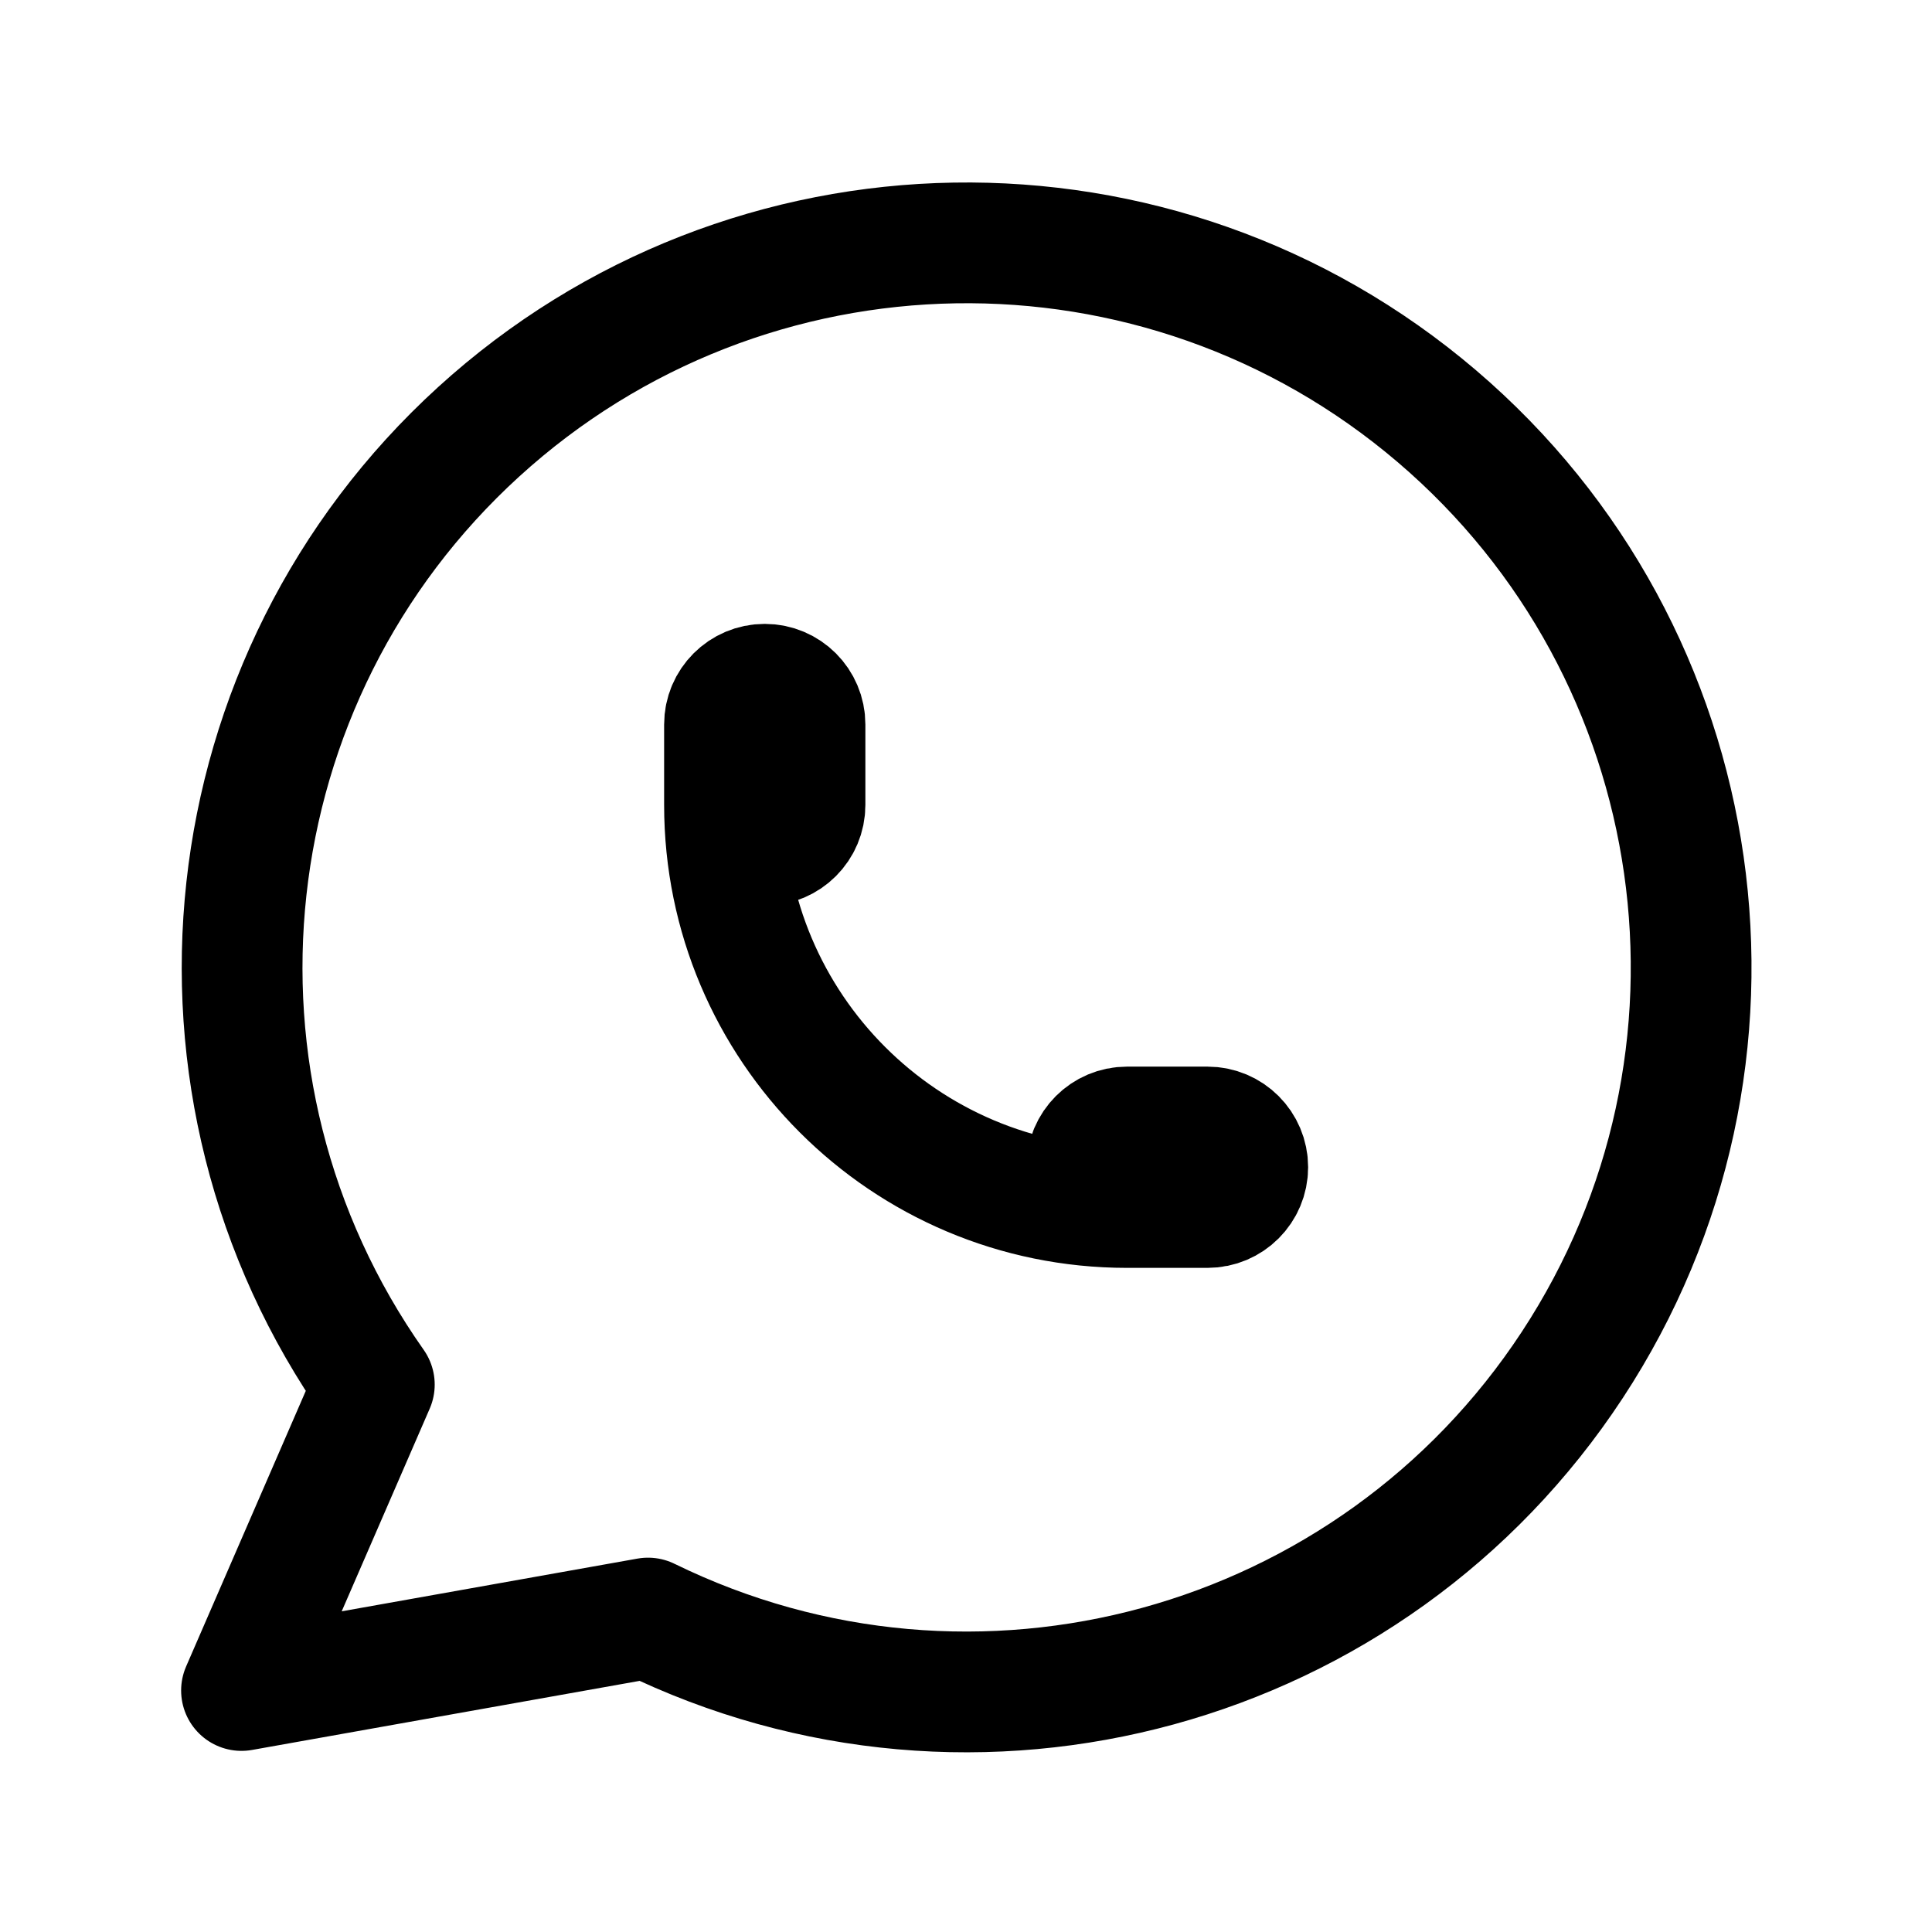
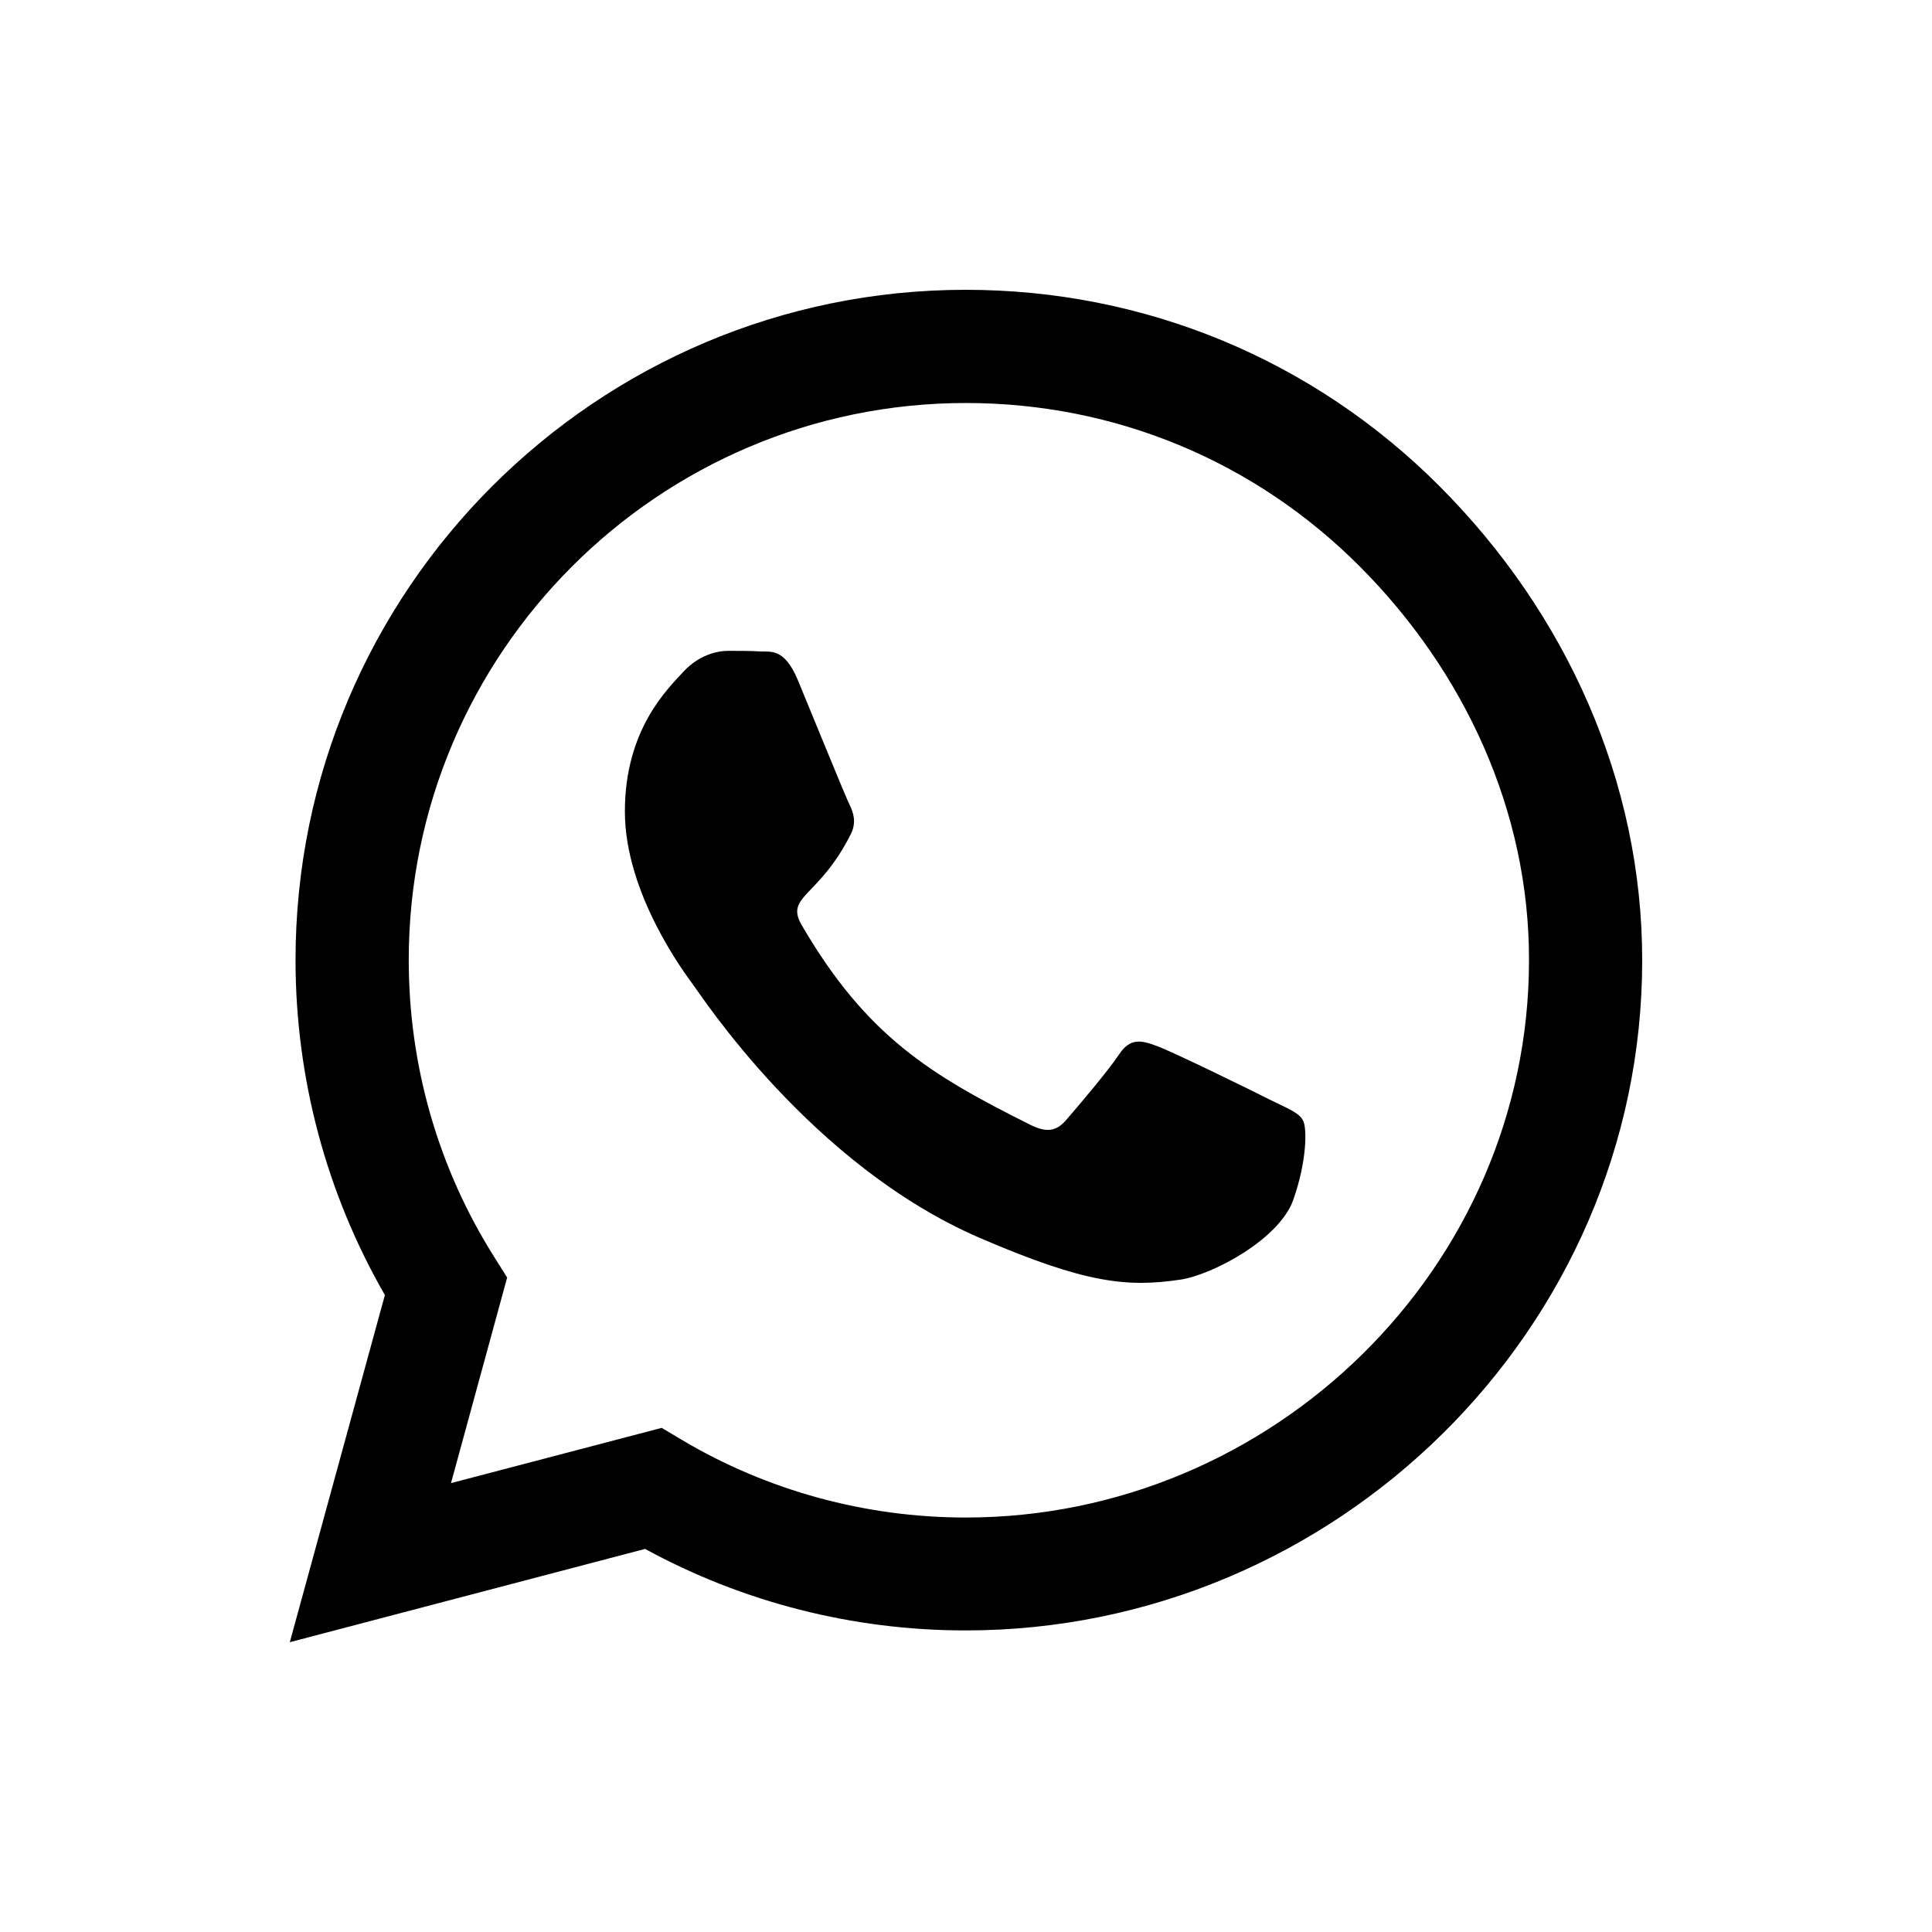
- <svg xmlns="http://www.w3.org/2000/svg" viewBox="0 0 24 24" fill="none" stroke="#000" stroke-width="1.5" stroke-linecap="round" stroke-linejoin="round">
-   <path d="M3 21l1.65-3.8a9 9 0 1 1 3.4 2.9z" />
-   <path d="M9 10a.5.5 0 0 0 1 0V9a.5.5 0 0 0-1 0v1a5 5 0 0 0 5 5h1a.5.5 0 0 0 0-1h-1a.5.5 0 0 0 0 1" />
+ <svg xmlns="http://www.w3.org/2000/svg" viewBox="0 0 640 640">
+   <path d="M476.9 161.1C435 119.1 379.2 96 319.9 96C197.5 96 97.9 195.6 97.9 318C97.9 357.1 108.1 395.3 127.5 429L96 544L213.7 513.1C246.1 530.8 282.6 540.1 319.8 540.1L319.9 540.1C442.2 540.1 544 440.5 544 318.1C544 258.8 518.8 203.1 476.9 161.1zM319.9 502.7C286.7 502.7 254.2 493.8 225.9 477L219.2 473L149.4 491.3L168 423.2L163.6 416.2C145.1 386.8 135.4 352.9 135.4 318C135.4 216.3 218.2 133.5 320 133.5C369.3 133.5 415.6 152.7 450.4 187.6C485.2 222.5 506.6 268.8 506.5 318.1C506.5 419.9 421.6 502.7 319.9 502.7zM421.1 364.5C415.6 361.7 388.3 348.3 383.2 346.5C378.1 344.6 374.4 343.7 370.7 349.3C367 354.9 356.4 367.3 353.1 371.1C349.9 374.8 346.6 375.3 341.1 372.5C308.5 356.2 287.1 343.4 265.6 306.5C259.9 296.7 271.3 297.4 281.9 276.2C283.7 272.5 282.8 269.3 281.4 266.5C280 263.7 268.9 236.4 264.3 225.3C259.8 214.5 255.2 216 251.8 215.8C248.6 215.6 244.9 215.6 241.2 215.6C237.5 215.6 231.5 217 226.4 222.5C221.3 228.1 207 241.5 207 268.8C207 296.1 226.9 322.5 229.6 326.2C232.4 329.9 268.7 385.9 324.4 410C359.6 425.2 373.4 426.5 391 423.9C401.7 422.3 423.8 410.5 428.4 397.5C433 384.5 433 373.4 431.6 371.1C430.3 368.6 426.6 367.2 421.1 364.5z" />
</svg>
